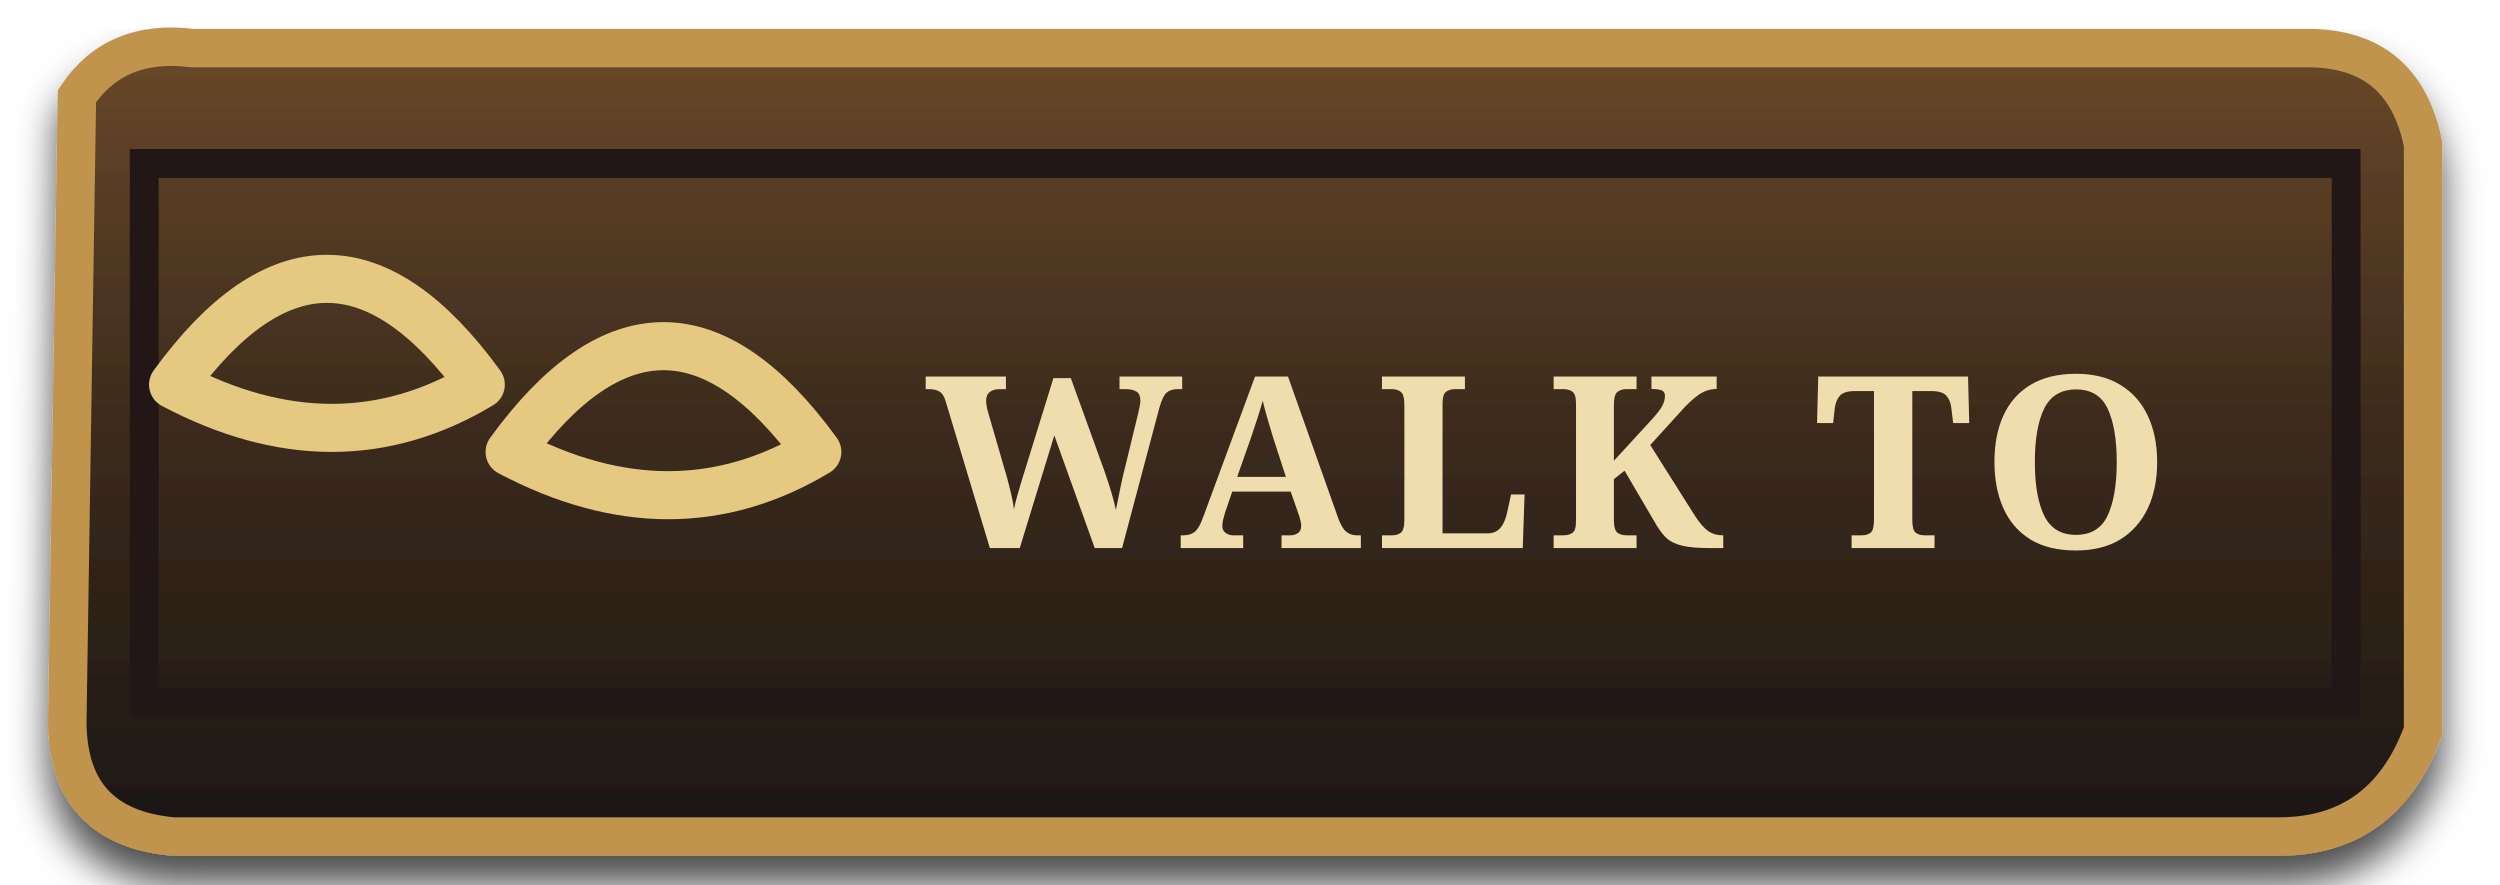
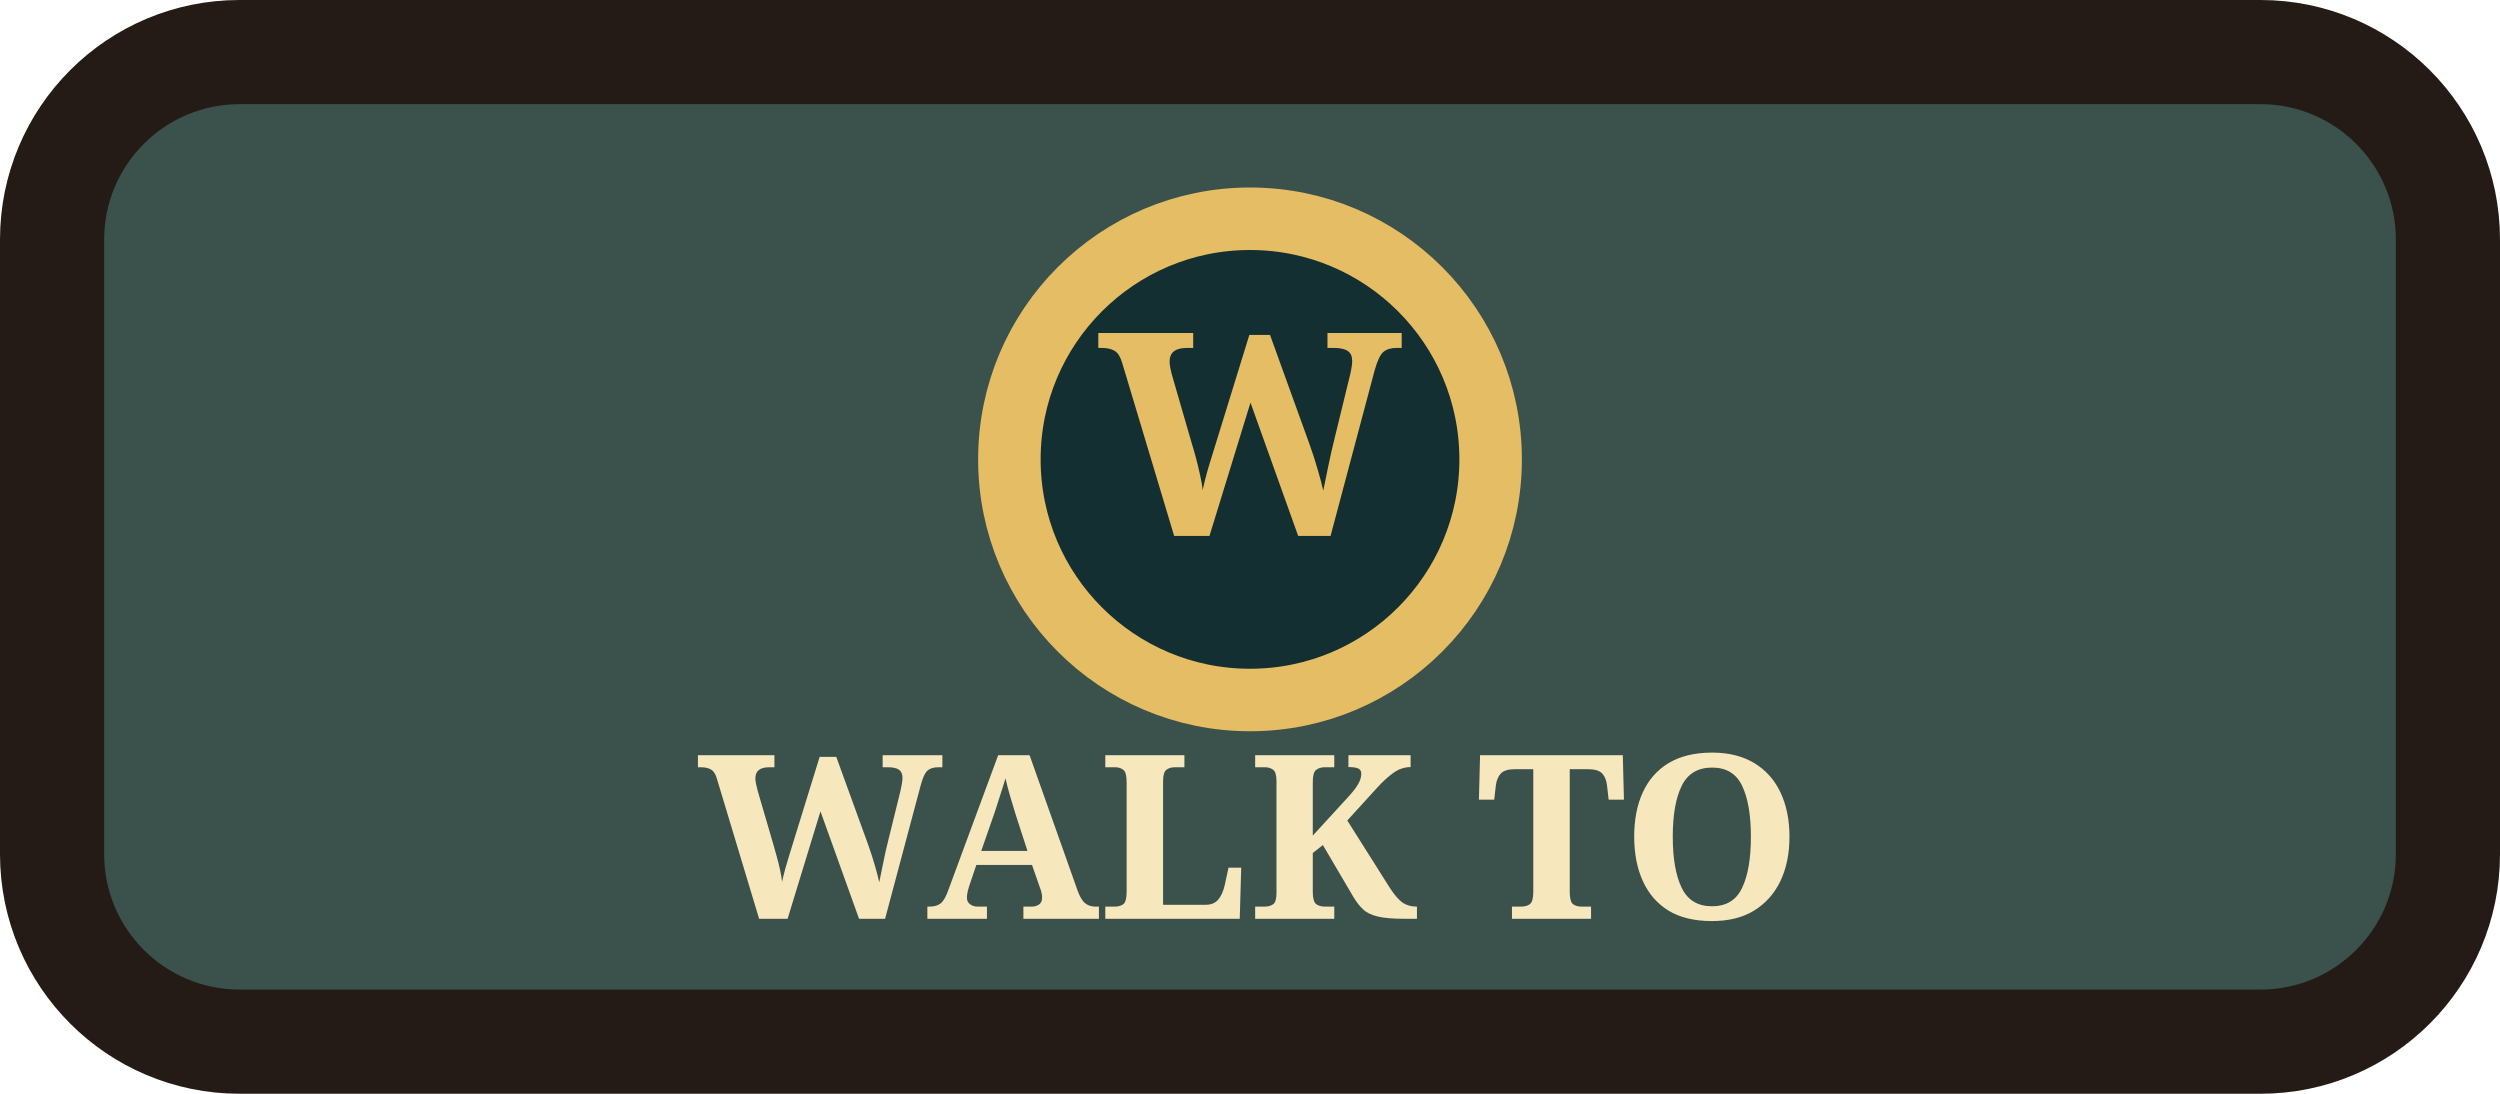
- <svg xmlns="http://www.w3.org/2000/svg" viewBox="0 0 260 92">
-   <defs>
-     <linearGradient id="w" x1="0" y1="0" x2="0" y2="1">
-       <stop stop-color="#694829" />
-       <stop offset=".48" stop-color="#3c2b1d" />
-       <stop offset="1" stop-color="#1c1712" />
-     </linearGradient>
-     <filter id="s">
-       <feDropShadow dx="0" dy="3" stdDeviation="2" flood-color="#000" flood-opacity=".7" />
-     </filter>
-   </defs>
-   <g filter="url(#s)">
-     <path d="M8 10 Q12 4 20 5 H240 Q250 5 252 15 V76 Q248 87 237 87 H18 Q7 86 7 75Z" fill="url(#w)" stroke="#c0944d" stroke-width="4" />
-     <path d="M15 17 H244 V73 H15Z" fill="none" stroke="#201812" stroke-width="3" />
-     <path d="M18 40 q16 -22 32 0 q-15 9 -32 0 M53 47 q16 -22 32 0 q-15 9 -32 0" fill="none" stroke="#e5c981" stroke-width="5" stroke-linecap="round" stroke-linejoin="round" />
-     <text x="161" y="57" text-anchor="middle" fill="#f0ddad" font-family="Georgia,serif" font-weight="bold" font-size="25" letter-spacing="1.5">WALK TO</text>
-   </g>
+ <svg xmlns="http://www.w3.org/2000/svg" width="240" height="105" viewBox="0 0 240 105">
+   <rect width="240" height="105" fill="none" />
+   <rect x="5" y="5" width="230" height="95" rx="18" fill="#3b514b" stroke="#241b16" stroke-width="10" />
+   <circle cx="120.0" cy="44.1" r="23.1" fill="#142f31" stroke="#e4bd64" stroke-width="6" />
+   <text x="120.0" y="51.45" text-anchor="middle" font-family="Georgia,serif" font-size="27.3" font-weight="700" fill="#e4bd64">W</text>
+   <text x="120.0" y="88.2" text-anchor="middle" font-family="Georgia,serif" font-size="22" font-weight="700" fill="#f6e7bd">WALK TO</text>
</svg>
